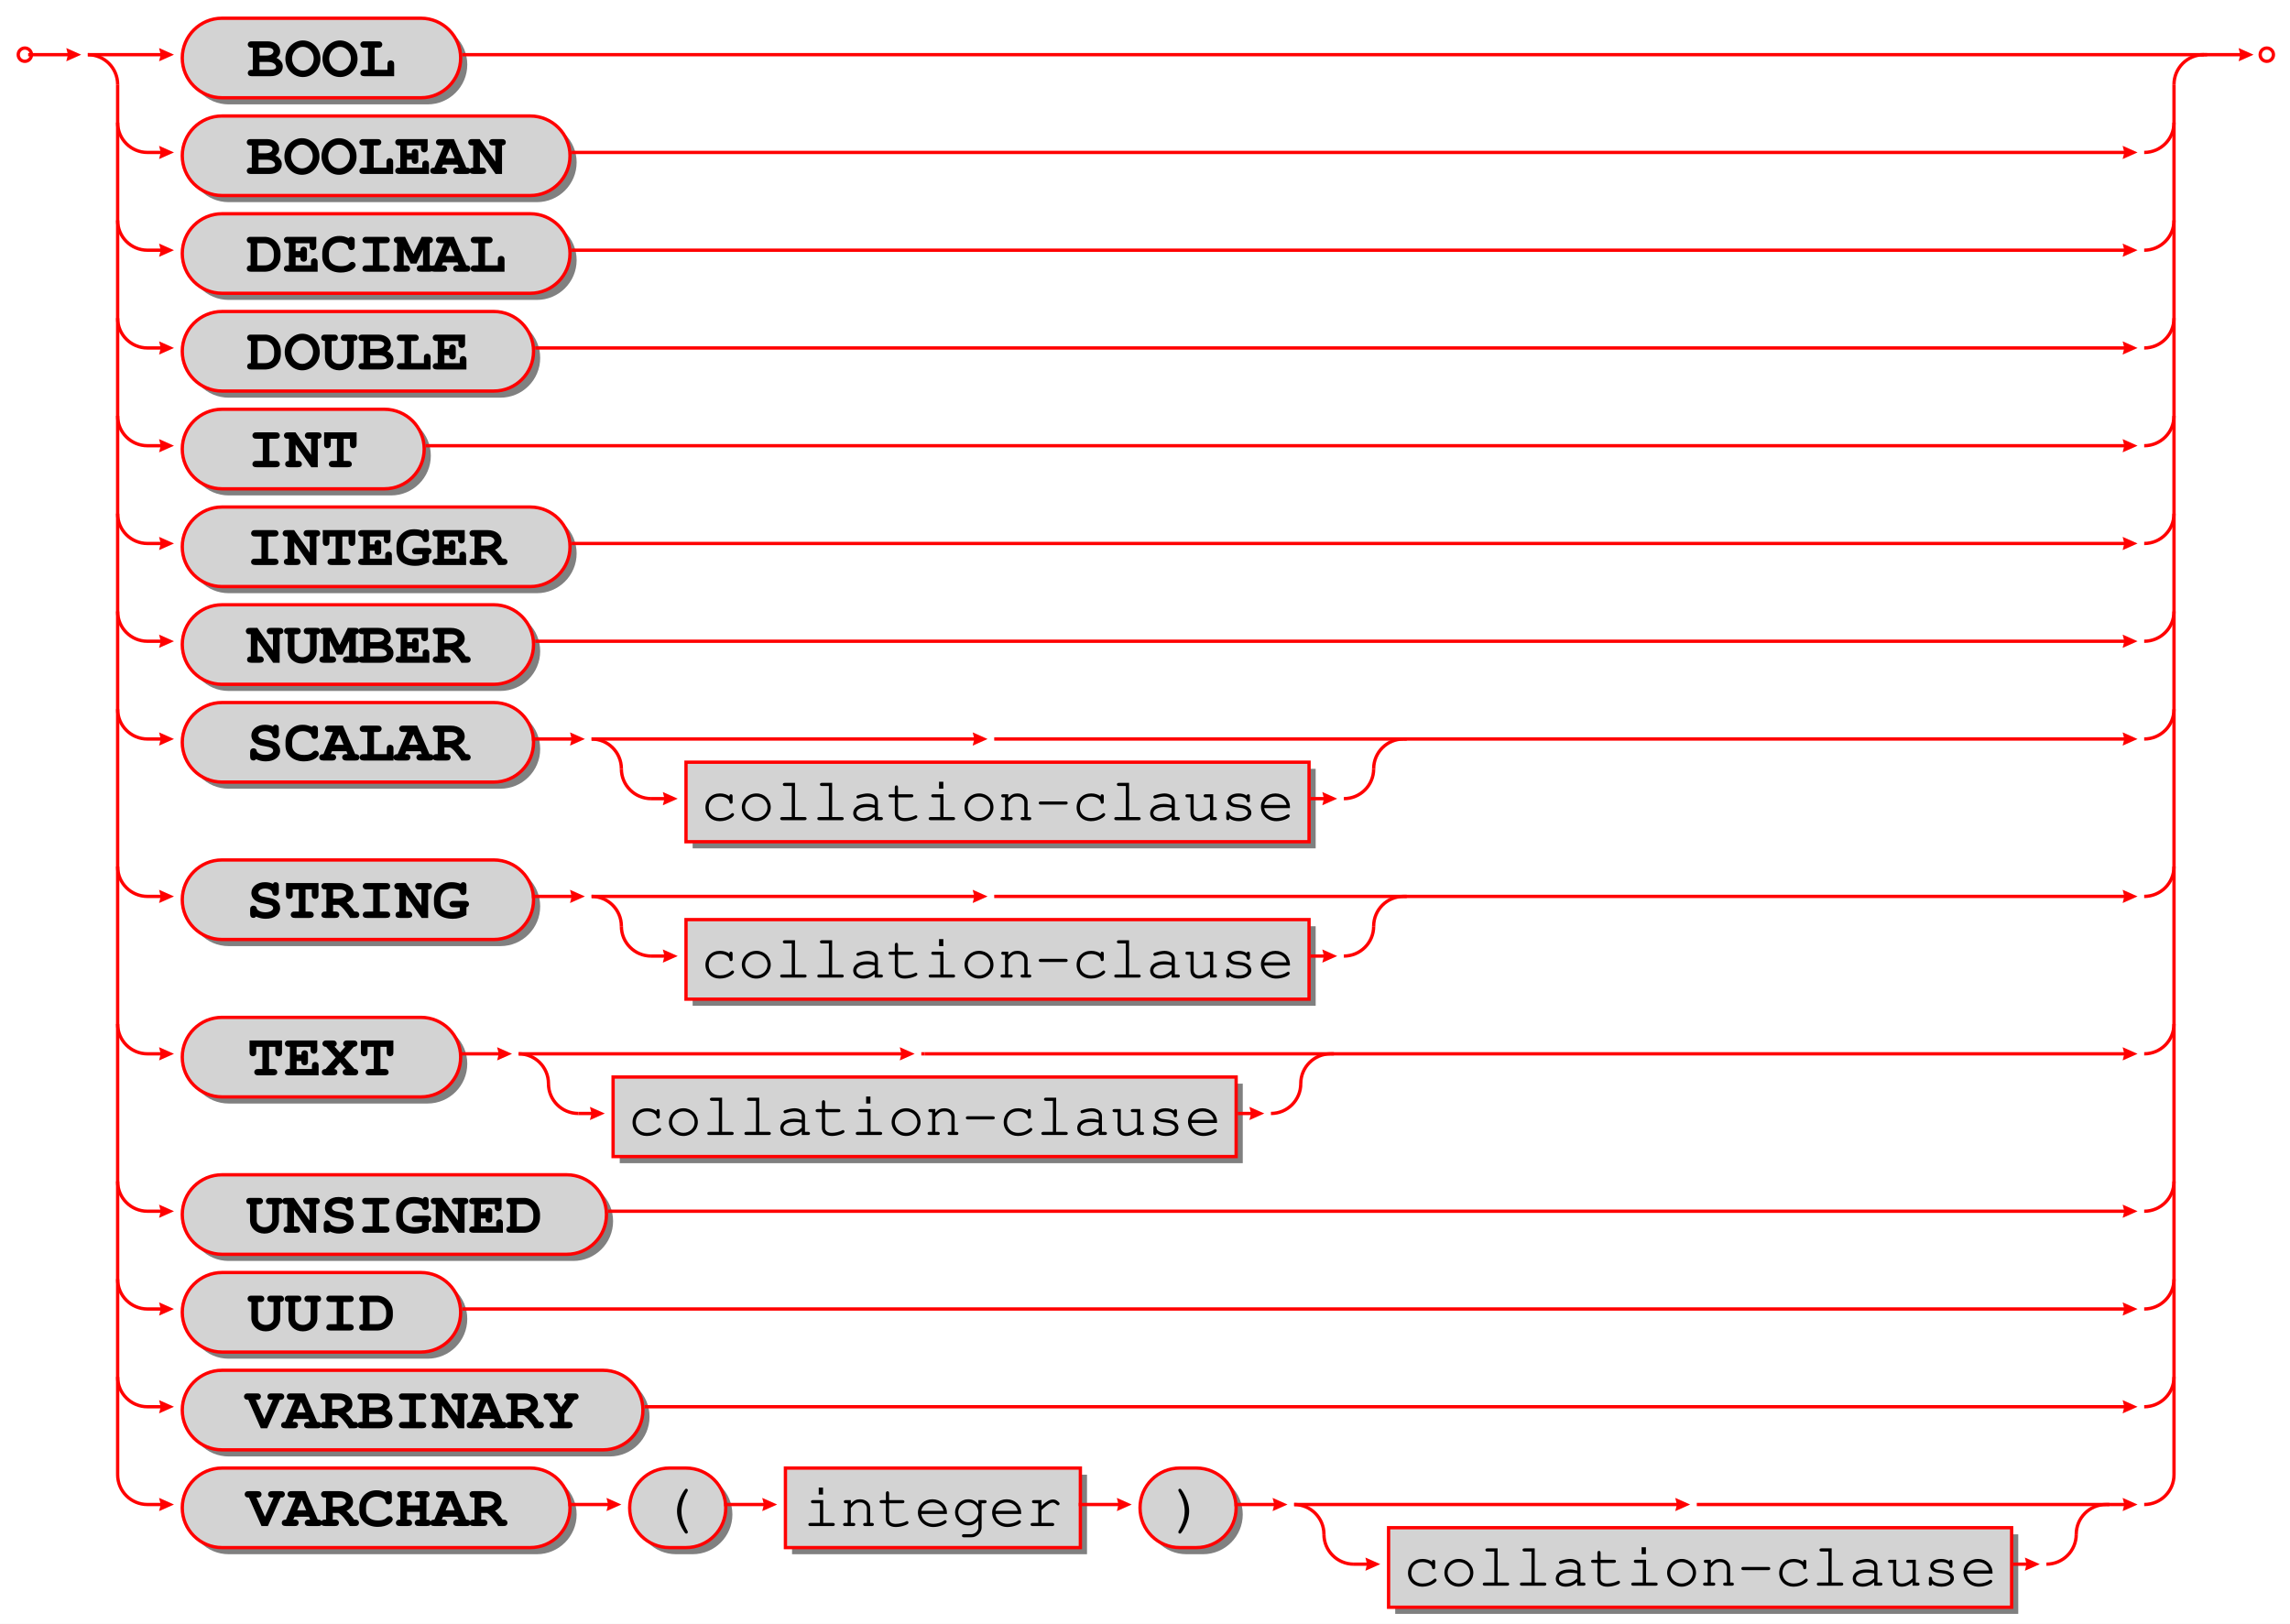
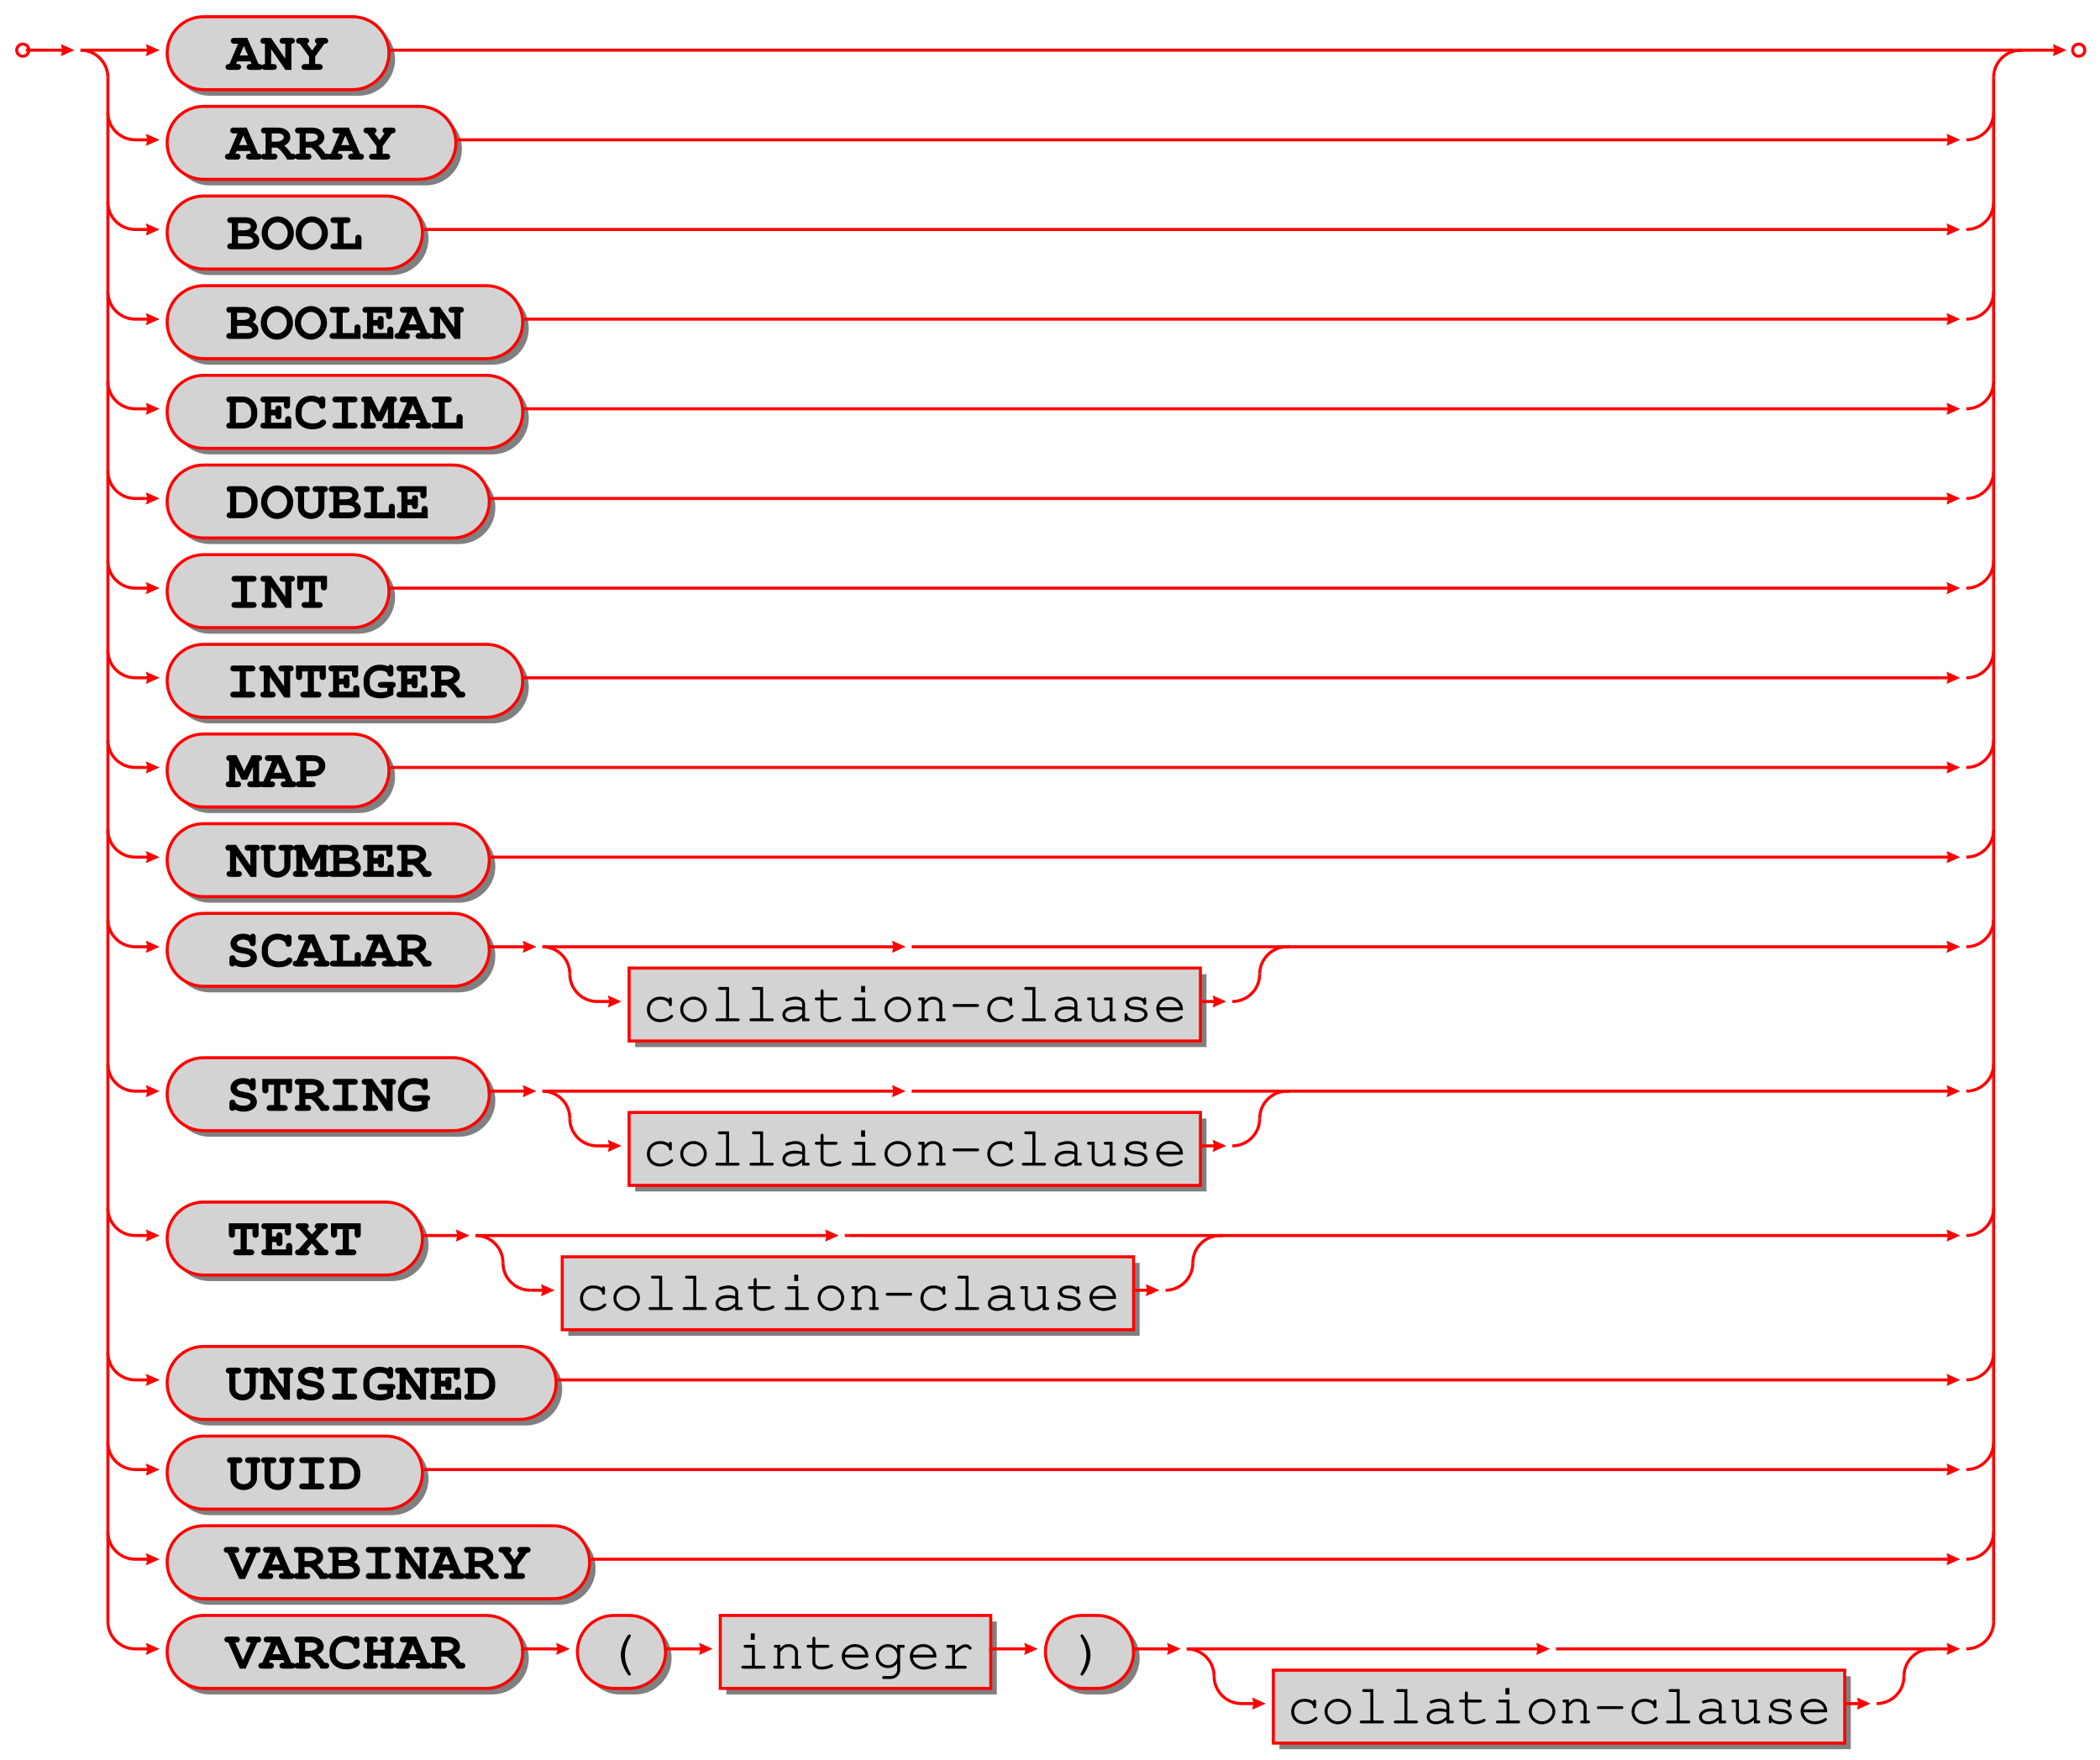
- <svg xmlns="http://www.w3.org/2000/svg" xml:space="preserve" width="691" height="490" version="1.1">
+ <svg xmlns="http://www.w3.org/2000/svg" xml:space="preserve" width="691" height="579" version="1.1">
  <style type="text/css">

.title_font {fill:#000000; text-anchor:middle;
    font-family:Sans; font-size:22pt; font-weight:bold; font-style:normal;}
.name_font {fill:#000000; text-anchor:middle;
    font-family:Courier; font-size:14pt; font-weight:regular; font-style:normal;}
.bubble_font {fill:#000000; text-anchor:middle;
    font-family:Courier; font-size:14pt; font-weight:bold; font-style:normal;}
.box_font {fill:#000000; text-anchor:middle;
    font-family:Courier; font-size:14pt; font-weight:regular; font-style:normal;}
.token_font {fill:#000000; text-anchor:middle;
    font-family:Courier; font-size:14pt; font-weight:bold; font-style:normal;}
.label {fill:#000;
  text-anchor:middle;
  font-size:16pt; font-weight:bold; font-family:Sans;}
.link {fill: #0D47A1;}
.link:hover {fill: #0D47A1; text-decoration:underline;}
.link:visited {fill: #4A148C;}

</style>
  <defs>
    <marker id="arrow" markerWidth="5" markerHeight="4" refX="2.5" refY="2" orient="auto" markerUnits="strokeWidth">
      <path d="M0,0 L0.5,2 L0,4 L4.5,2 z" fill="#FF0000" />
    </marker>
  </defs>
  <rect width="100%" height="100%" fill="white" />
-   <path d="M69.0,31.5 A12.0,12.0 0 0,1 69.0,7.5 H129.0 A12.0,12.0 0 0,1 129.0,31.5 z" stroke="none" fill="#000000" fill-opacity="0.498" />
-   <path d="M69.0,61.0 A12.0,12.0 0 0,1 69.0,37.0 H162.0 A12.0,12.0 0 0,1 162.0,61.0 z" stroke="none" fill="#000000" fill-opacity="0.498" />
-   <path d="M69.0,90.5 A12.0,12.0 0 0,1 69.0,66.5 H162.0 A12.0,12.0 0 0,1 162.0,90.5 z" stroke="none" fill="#000000" fill-opacity="0.498" />
-   <path d="M69.0,120.0 A12.0,12.0 0 0,1 69.0,96.0 H151.0 A12.0,12.0 0 0,1 151.0,120.0 z" stroke="none" fill="#000000" fill-opacity="0.498" />
-   <path d="M69.0,149.5 A12.0,12.0 0 0,1 69.0,125.5 H118.0 A12.0,12.0 0 0,1 118.0,149.5 z" stroke="none" fill="#000000" fill-opacity="0.498" />
-   <path d="M69.0,179.0 A12.0,12.0 0 0,1 69.0,155.0 H162.0 A12.0,12.0 0 0,1 162.0,179.0 z" stroke="none" fill="#000000" fill-opacity="0.498" />
-   <path d="M69.0,208.5 A12.0,12.0 0 0,1 69.0,184.5 H151.0 A12.0,12.0 0 0,1 151.0,208.5 z" stroke="none" fill="#000000" fill-opacity="0.498" />
-   <path d="M69.0,238.0 A12.0,12.0 0 0,1 69.0,214.0 H151.0 A12.0,12.0 0 0,1 151.0,238.0 z" stroke="none" fill="#000000" fill-opacity="0.498" />
-   <rect x="209.0" y="232.0" width="188.0" height="24.0" stroke="none" fill="#000000" fill-opacity="0.498" />
-   <path d="M69.0,285.5 A12.0,12.0 0 0,1 69.0,261.5 H151.0 A12.0,12.0 0 0,1 151.0,285.5 z" stroke="none" fill="#000000" fill-opacity="0.498" />
-   <rect x="209.0" y="279.5" width="188.0" height="24.0" stroke="none" fill="#000000" fill-opacity="0.498" />
-   <path d="M69.0,333.0 A12.0,12.0 0 0,1 69.0,309.0 H129.0 A12.0,12.0 0 0,1 129.0,333.0 z" stroke="none" fill="#000000" fill-opacity="0.498" />
-   <rect x="187.0" y="327.0" width="188.0" height="24.0" stroke="none" fill="#000000" fill-opacity="0.498" />
-   <path d="M69.0,380.5 A12.0,12.0 0 0,1 69.0,356.5 H173.0 A12.0,12.0 0 0,1 173.0,380.5 z" stroke="none" fill="#000000" fill-opacity="0.498" />
-   <path d="M69.0,410.0 A12.0,12.0 0 0,1 69.0,386.0 H129.0 A12.0,12.0 0 0,1 129.0,410.0 z" stroke="none" fill="#000000" fill-opacity="0.498" />
-   <path d="M69.0,439.5 A12.0,12.0 0 0,1 69.0,415.5 H184.0 A12.0,12.0 0 0,1 184.0,439.5 z" stroke="none" fill="#000000" fill-opacity="0.498" />
-   <path d="M69.0,469.0 A12.0,12.0 0 0,1 69.0,445.0 H162.0 A12.0,12.0 0 0,1 162.0,469.0 z" stroke="none" fill="#000000" fill-opacity="0.498" />
-   <path d="M204.0,469.0 A12.0,12.0 0 0,1 204.0,445.0 H209.0 A12.0,12.0 0 0,1 209.0,469.0 z" stroke="none" fill="#000000" fill-opacity="0.498" />
-   <rect x="239.0" y="445.0" width="89.0" height="24.0" stroke="none" fill="#000000" fill-opacity="0.498" />
-   <path d="M358.0,469.0 A12.0,12.0 0 0,1 358.0,445.0 H363.0 A12.0,12.0 0 0,1 363.0,469.0 z" stroke="none" fill="#000000" fill-opacity="0.498" />
-   <rect x="421.0" y="463.0" width="188.0" height="24.0" stroke="none" fill="#000000" fill-opacity="0.498" />
+   <path d="M69.0,31.5 A12.0,12.0 0 0,1 69.0,7.5 H118.0 A12.0,12.0 0 0,1 118.0,31.5 z" stroke="none" fill="#000000" fill-opacity="0.498" />
+   <path d="M69.0,61.0 A12.0,12.0 0 0,1 69.0,37.0 H140.0 A12.0,12.0 0 0,1 140.0,61.0 z" stroke="none" fill="#000000" fill-opacity="0.498" />
+   <path d="M69.0,90.5 A12.0,12.0 0 0,1 69.0,66.5 H129.0 A12.0,12.0 0 0,1 129.0,90.5 z" stroke="none" fill="#000000" fill-opacity="0.498" />
+   <path d="M69.0,120.0 A12.0,12.0 0 0,1 69.0,96.0 H162.0 A12.0,12.0 0 0,1 162.0,120.0 z" stroke="none" fill="#000000" fill-opacity="0.498" />
+   <path d="M69.0,149.5 A12.0,12.0 0 0,1 69.0,125.5 H162.0 A12.0,12.0 0 0,1 162.0,149.5 z" stroke="none" fill="#000000" fill-opacity="0.498" />
+   <path d="M69.0,179.0 A12.0,12.0 0 0,1 69.0,155.0 H151.0 A12.0,12.0 0 0,1 151.0,179.0 z" stroke="none" fill="#000000" fill-opacity="0.498" />
+   <path d="M69.0,208.5 A12.0,12.0 0 0,1 69.0,184.5 H118.0 A12.0,12.0 0 0,1 118.0,208.5 z" stroke="none" fill="#000000" fill-opacity="0.498" />
+   <path d="M69.0,238.0 A12.0,12.0 0 0,1 69.0,214.0 H162.0 A12.0,12.0 0 0,1 162.0,238.0 z" stroke="none" fill="#000000" fill-opacity="0.498" />
+   <path d="M69.0,267.5 A12.0,12.0 0 0,1 69.0,243.5 H118.0 A12.0,12.0 0 0,1 118.0,267.5 z" stroke="none" fill="#000000" fill-opacity="0.498" />
+   <path d="M69.0,297.0 A12.0,12.0 0 0,1 69.0,273.0 H151.0 A12.0,12.0 0 0,1 151.0,297.0 z" stroke="none" fill="#000000" fill-opacity="0.498" />
+   <path d="M69.0,326.5 A12.0,12.0 0 0,1 69.0,302.5 H151.0 A12.0,12.0 0 0,1 151.0,326.5 z" stroke="none" fill="#000000" fill-opacity="0.498" />
+   <rect x="209.0" y="320.5" width="188.0" height="24.0" stroke="none" fill="#000000" fill-opacity="0.498" />
+   <path d="M69.0,374.0 A12.0,12.0 0 0,1 69.0,350.0 H151.0 A12.0,12.0 0 0,1 151.0,374.0 z" stroke="none" fill="#000000" fill-opacity="0.498" />
+   <rect x="209.0" y="368.0" width="188.0" height="24.0" stroke="none" fill="#000000" fill-opacity="0.498" />
+   <path d="M69.0,421.5 A12.0,12.0 0 0,1 69.0,397.5 H129.0 A12.0,12.0 0 0,1 129.0,421.5 z" stroke="none" fill="#000000" fill-opacity="0.498" />
+   <rect x="187.0" y="415.5" width="188.0" height="24.0" stroke="none" fill="#000000" fill-opacity="0.498" />
+   <path d="M69.0,469.0 A12.0,12.0 0 0,1 69.0,445.0 H173.0 A12.0,12.0 0 0,1 173.0,469.0 z" stroke="none" fill="#000000" fill-opacity="0.498" />
+   <path d="M69.0,498.5 A12.0,12.0 0 0,1 69.0,474.5 H129.0 A12.0,12.0 0 0,1 129.0,498.5 z" stroke="none" fill="#000000" fill-opacity="0.498" />
+   <path d="M69.0,528.0 A12.0,12.0 0 0,1 69.0,504.0 H184.0 A12.0,12.0 0 0,1 184.0,528.0 z" stroke="none" fill="#000000" fill-opacity="0.498" />
+   <path d="M69.0,557.5 A12.0,12.0 0 0,1 69.0,533.5 H162.0 A12.0,12.0 0 0,1 162.0,557.5 z" stroke="none" fill="#000000" fill-opacity="0.498" />
+   <path d="M204.0,557.5 A12.0,12.0 0 0,1 204.0,533.5 H209.0 A12.0,12.0 0 0,1 209.0,557.5 z" stroke="none" fill="#000000" fill-opacity="0.498" />
+   <rect x="239.0" y="533.5" width="89.0" height="24.0" stroke="none" fill="#000000" fill-opacity="0.498" />
+   <path d="M358.0,557.5 A12.0,12.0 0 0,1 358.0,533.5 H363.0 A12.0,12.0 0 0,1 363.0,557.5 z" stroke="none" fill="#000000" fill-opacity="0.498" />
+   <rect x="421.0" y="551.5" width="188.0" height="24.0" stroke="none" fill="#000000" fill-opacity="0.498" />
  <circle cx="7.5" cy="16.5" r="2.0" stroke="#FF0000" fill="#FFFFFF" stroke-width="1" />
-   <path d="M67.0,29.5 A12.0,12.0 0 0,1 67.0,5.5 H127.0 A12.0,12.0 0 0,1 127.0,29.5 z" stroke="#FF0000" fill="#D3D3D3" stroke-width="1" />
-   <text class="token_font" x="97.0" y="23.0"> BOOL </text>
-   <path d="M67.0,59.0 A12.0,12.0 0 0,1 67.0,35.0 H160.0 A12.0,12.0 0 0,1 160.0,59.0 z" stroke="#FF0000" fill="#D3D3D3" stroke-width="1" />
-   <text class="token_font" x="113.5" y="52.5"> BOOLEAN </text>
-   <path d="M67.0,88.5 A12.0,12.0 0 0,1 67.0,64.5 H160.0 A12.0,12.0 0 0,1 160.0,88.5 z" stroke="#FF0000" fill="#D3D3D3" stroke-width="1" />
-   <text class="token_font" x="113.5" y="82.0"> DECIMAL </text>
-   <path d="M67.0,118.0 A12.0,12.0 0 0,1 67.0,94.0 H149.0 A12.0,12.0 0 0,1 149.0,118.0 z" stroke="#FF0000" fill="#D3D3D3" stroke-width="1" />
-   <text class="token_font" x="108.0" y="111.5"> DOUBLE </text>
-   <path d="M67.0,147.5 A12.0,12.0 0 0,1 67.0,123.5 H116.0 A12.0,12.0 0 0,1 116.0,147.5 z" stroke="#FF0000" fill="#D3D3D3" stroke-width="1" />
-   <text class="token_font" x="91.5" y="141.0"> INT </text>
-   <path d="M67.0,177.0 A12.0,12.0 0 0,1 67.0,153.0 H160.0 A12.0,12.0 0 0,1 160.0,177.0 z" stroke="#FF0000" fill="#D3D3D3" stroke-width="1" />
-   <text class="token_font" x="113.5" y="170.5"> INTEGER </text>
-   <path d="M67.0,206.5 A12.0,12.0 0 0,1 67.0,182.5 H149.0 A12.0,12.0 0 0,1 149.0,206.5 z" stroke="#FF0000" fill="#D3D3D3" stroke-width="1" />
-   <text class="token_font" x="108.0" y="200.0"> NUMBER </text>
-   <path d="M67.0,236.0 A12.0,12.0 0 0,1 67.0,212.0 H149.0 A12.0,12.0 0 0,1 149.0,236.0 z" stroke="#FF0000" fill="#D3D3D3" stroke-width="1" />
-   <text class="token_font" x="108.0" y="229.5"> SCALAR </text>
-   <line x1="300.0" y1="223.0" x2="301.0" y2="223.0" stroke="#FF0000" stroke-width="1" />
-   <rect x="207.0" y="230.0" width="188.0" height="24.0" stroke="#FF0000" fill="#D3D3D3" stroke-width="1" />
-   <text class="box_font" x="301.0" y="247.5">collation-clause</text>
-   <line x1="178.5" y1="223.0" x2="296.0" y2="223.0" stroke="#FF0000" stroke-width="1" marker-end="url(#arrow)" />
-   <line x1="301.0" y1="223.0" x2="424.5" y2="223.0" stroke="#FF0000" stroke-width="1" />
-   <path d="M187.5,232.0 A9.0,9.0 0 0,0 178.5,223.0" stroke="#FF0000" fill="none" stroke-width="1" />
-   <line x1="196.5" y1="241.0" x2="202.5" y2="241.0" stroke="#FF0000" stroke-width="1" marker-end="url(#arrow)" />
-   <line x1="395.5" y1="241.0" x2="401.5" y2="241.0" stroke="#FF0000" stroke-width="1" marker-end="url(#arrow)" />
-   <path d="M187.5,232.0 A9.0,9.0 0 0,0 196.5,241.0" stroke="#FF0000" fill="none" stroke-width="1" />
-   <path d="M405.5,241.0 A9.0,9.0 0 0,0 414.5,232.0" stroke="#FF0000" fill="none" stroke-width="1" />
-   <path d="M423.5,223.0 A9.0,9.0 0 0,0 414.5,232.0" stroke="#FF0000" fill="none" stroke-width="1" />
-   <line x1="187.5" y1="232.0" x2="187.5" y2="232.0" stroke="#FF0000" stroke-width="1" />
-   <line x1="414.5" y1="232.0" x2="414.5" y2="232.0" stroke="#FF0000" stroke-width="1" />
-   <line x1="160.5" y1="223.0" x2="174.5" y2="223.0" stroke="#FF0000" stroke-width="1" marker-end="url(#arrow)" />
-   <path d="M67.0,283.5 A12.0,12.0 0 0,1 67.0,259.5 H149.0 A12.0,12.0 0 0,1 149.0,283.5 z" stroke="#FF0000" fill="#D3D3D3" stroke-width="1" />
-   <text class="token_font" x="108.0" y="277.0"> STRING </text>
-   <line x1="300.0" y1="270.5" x2="301.0" y2="270.5" stroke="#FF0000" stroke-width="1" />
-   <rect x="207.0" y="277.5" width="188.0" height="24.0" stroke="#FF0000" fill="#D3D3D3" stroke-width="1" />
-   <text class="box_font" x="301.0" y="295.0">collation-clause</text>
-   <line x1="178.5" y1="270.5" x2="296.0" y2="270.5" stroke="#FF0000" stroke-width="1" marker-end="url(#arrow)" />
-   <line x1="301.0" y1="270.5" x2="424.5" y2="270.5" stroke="#FF0000" stroke-width="1" />
-   <path d="M187.5,279.5 A9.0,9.0 0 0,0 178.5,270.5" stroke="#FF0000" fill="none" stroke-width="1" />
-   <line x1="196.5" y1="288.5" x2="202.5" y2="288.5" stroke="#FF0000" stroke-width="1" marker-end="url(#arrow)" />
-   <line x1="395.5" y1="288.5" x2="401.5" y2="288.5" stroke="#FF0000" stroke-width="1" marker-end="url(#arrow)" />
-   <path d="M187.5,279.5 A9.0,9.0 0 0,0 196.5,288.5" stroke="#FF0000" fill="none" stroke-width="1" />
-   <path d="M405.5,288.5 A9.0,9.0 0 0,0 414.5,279.5" stroke="#FF0000" fill="none" stroke-width="1" />
-   <path d="M423.5,270.5 A9.0,9.0 0 0,0 414.5,279.5" stroke="#FF0000" fill="none" stroke-width="1" />
-   <line x1="187.5" y1="279.5" x2="187.5" y2="279.5" stroke="#FF0000" stroke-width="1" />
-   <line x1="414.5" y1="279.5" x2="414.5" y2="279.5" stroke="#FF0000" stroke-width="1" />
-   <line x1="160.5" y1="270.5" x2="174.5" y2="270.5" stroke="#FF0000" stroke-width="1" marker-end="url(#arrow)" />
-   <path d="M67.0,331.0 A12.0,12.0 0 0,1 67.0,307.0 H127.0 A12.0,12.0 0 0,1 127.0,331.0 z" stroke="#FF0000" fill="#D3D3D3" stroke-width="1" />
-   <text class="token_font" x="97.0" y="324.5"> TEXT </text>
-   <line x1="278.0" y1="318.0" x2="279.0" y2="318.0" stroke="#FF0000" stroke-width="1" />
-   <rect x="185.0" y="325.0" width="188.0" height="24.0" stroke="#FF0000" fill="#D3D3D3" stroke-width="1" />
-   <text class="box_font" x="279.0" y="342.5">collation-clause</text>
-   <line x1="156.5" y1="318.0" x2="274.0" y2="318.0" stroke="#FF0000" stroke-width="1" marker-end="url(#arrow)" />
-   <line x1="279.0" y1="318.0" x2="402.5" y2="318.0" stroke="#FF0000" stroke-width="1" />
-   <path d="M165.5,327.0 A9.0,9.0 0 0,0 156.5,318.0" stroke="#FF0000" fill="none" stroke-width="1" />
-   <line x1="174.5" y1="336.0" x2="180.5" y2="336.0" stroke="#FF0000" stroke-width="1" marker-end="url(#arrow)" />
-   <line x1="373.5" y1="336.0" x2="379.5" y2="336.0" stroke="#FF0000" stroke-width="1" marker-end="url(#arrow)" />
-   <path d="M165.5,327.0 A9.0,9.0 0 0,0 174.5,336.0" stroke="#FF0000" fill="none" stroke-width="1" />
-   <path d="M383.5,336.0 A9.0,9.0 0 0,0 392.5,327.0" stroke="#FF0000" fill="none" stroke-width="1" />
-   <path d="M401.5,318.0 A9.0,9.0 0 0,0 392.5,327.0" stroke="#FF0000" fill="none" stroke-width="1" />
-   <line x1="165.5" y1="327.0" x2="165.5" y2="327.0" stroke="#FF0000" stroke-width="1" />
-   <line x1="392.5" y1="327.0" x2="392.5" y2="327.0" stroke="#FF0000" stroke-width="1" />
-   <line x1="138.5" y1="318.0" x2="152.5" y2="318.0" stroke="#FF0000" stroke-width="1" marker-end="url(#arrow)" />
-   <path d="M67.0,378.5 A12.0,12.0 0 0,1 67.0,354.5 H171.0 A12.0,12.0 0 0,1 171.0,378.5 z" stroke="#FF0000" fill="#D3D3D3" stroke-width="1" />
-   <text class="token_font" x="119.0" y="372.0"> UNSIGNED </text>
-   <path d="M67.0,408.0 A12.0,12.0 0 0,1 67.0,384.0 H127.0 A12.0,12.0 0 0,1 127.0,408.0 z" stroke="#FF0000" fill="#D3D3D3" stroke-width="1" />
-   <text class="token_font" x="97.0" y="401.5"> UUID </text>
-   <path d="M67.0,437.5 A12.0,12.0 0 0,1 67.0,413.5 H182.0 A12.0,12.0 0 0,1 182.0,437.5 z" stroke="#FF0000" fill="#D3D3D3" stroke-width="1" />
-   <text class="token_font" x="124.5" y="431.0"> VARBINARY </text>
-   <path d="M67.0,467.0 A12.0,12.0 0 0,1 67.0,443.0 H160.0 A12.0,12.0 0 0,1 160.0,467.0 z" stroke="#FF0000" fill="#D3D3D3" stroke-width="1" />
-   <text class="token_font" x="113.5" y="460.5"> VARCHAR </text>
-   <path d="M202.0,467.0 A12.0,12.0 0 0,1 202.0,443.0 H207.0 A12.0,12.0 0 0,1 207.0,467.0 z" stroke="#FF0000" fill="#D3D3D3" stroke-width="1" />
-   <text class="name_font" x="204.5" y="460.5">(</text>
-   <line x1="171.5" y1="454.0" x2="185.5" y2="454.0" stroke="#FF0000" stroke-width="1" marker-end="url(#arrow)" />
-   <rect x="237.0" y="443.0" width="89.0" height="24.0" stroke="#FF0000" fill="#D3D3D3" stroke-width="1" />
-   <text class="box_font" x="281.5" y="460.5">integer</text>
-   <line x1="218.5" y1="454.0" x2="232.5" y2="454.0" stroke="#FF0000" stroke-width="1" marker-end="url(#arrow)" />
-   <path d="M356.0,467.0 A12.0,12.0 0 0,1 356.0,443.0 H361.0 A12.0,12.0 0 0,1 361.0,467.0 z" stroke="#FF0000" fill="#D3D3D3" stroke-width="1" />
-   <text class="name_font" x="358.5" y="460.5">)</text>
-   <line x1="325.5" y1="454.0" x2="339.5" y2="454.0" stroke="#FF0000" stroke-width="1" marker-end="url(#arrow)" />
-   <line x1="512.0" y1="454.0" x2="513.0" y2="454.0" stroke="#FF0000" stroke-width="1" />
-   <rect x="419.0" y="461.0" width="188.0" height="24.0" stroke="#FF0000" fill="#D3D3D3" stroke-width="1" />
-   <text class="box_font" x="513.0" y="478.5">collation-clause</text>
-   <line x1="390.5" y1="454.0" x2="508.0" y2="454.0" stroke="#FF0000" stroke-width="1" marker-end="url(#arrow)" />
-   <line x1="513.0" y1="454.0" x2="636.5" y2="454.0" stroke="#FF0000" stroke-width="1" />
-   <path d="M399.5,463.0 A9.0,9.0 0 0,0 390.5,454.0" stroke="#FF0000" fill="none" stroke-width="1" />
-   <line x1="408.5" y1="472.0" x2="414.5" y2="472.0" stroke="#FF0000" stroke-width="1" marker-end="url(#arrow)" />
-   <line x1="607.5" y1="472.0" x2="613.5" y2="472.0" stroke="#FF0000" stroke-width="1" marker-end="url(#arrow)" />
-   <path d="M399.5,463.0 A9.0,9.0 0 0,0 408.5,472.0" stroke="#FF0000" fill="none" stroke-width="1" />
-   <path d="M617.5,472.0 A9.0,9.0 0 0,0 626.5,463.0" stroke="#FF0000" fill="none" stroke-width="1" />
-   <path d="M635.5,454.0 A9.0,9.0 0 0,0 626.5,463.0" stroke="#FF0000" fill="none" stroke-width="1" />
-   <line x1="399.5" y1="463.0" x2="399.5" y2="463.0" stroke="#FF0000" stroke-width="1" />
-   <line x1="626.5" y1="463.0" x2="626.5" y2="463.0" stroke="#FF0000" stroke-width="1" />
-   <line x1="372.5" y1="454.0" x2="386.5" y2="454.0" stroke="#FF0000" stroke-width="1" marker-end="url(#arrow)" />
+   <path d="M67.0,29.5 A12.0,12.0 0 0,1 67.0,5.5 H116.0 A12.0,12.0 0 0,1 116.0,29.5 z" stroke="#FF0000" fill="#D3D3D3" stroke-width="1" />
+   <text class="token_font" x="91.5" y="23.0"> ANY </text>
+   <path d="M67.0,59.0 A12.0,12.0 0 0,1 67.0,35.0 H138.0 A12.0,12.0 0 0,1 138.0,59.0 z" stroke="#FF0000" fill="#D3D3D3" stroke-width="1" />
+   <text class="token_font" x="102.5" y="52.5"> ARRAY </text>
+   <path d="M67.0,88.5 A12.0,12.0 0 0,1 67.0,64.5 H127.0 A12.0,12.0 0 0,1 127.0,88.5 z" stroke="#FF0000" fill="#D3D3D3" stroke-width="1" />
+   <text class="token_font" x="97.0" y="82.0"> BOOL </text>
+   <path d="M67.0,118.0 A12.0,12.0 0 0,1 67.0,94.0 H160.0 A12.0,12.0 0 0,1 160.0,118.0 z" stroke="#FF0000" fill="#D3D3D3" stroke-width="1" />
+   <text class="token_font" x="113.5" y="111.5"> BOOLEAN </text>
+   <path d="M67.0,147.5 A12.0,12.0 0 0,1 67.0,123.5 H160.0 A12.0,12.0 0 0,1 160.0,147.5 z" stroke="#FF0000" fill="#D3D3D3" stroke-width="1" />
+   <text class="token_font" x="113.5" y="141.0"> DECIMAL </text>
+   <path d="M67.0,177.0 A12.0,12.0 0 0,1 67.0,153.0 H149.0 A12.0,12.0 0 0,1 149.0,177.0 z" stroke="#FF0000" fill="#D3D3D3" stroke-width="1" />
+   <text class="token_font" x="108.0" y="170.5"> DOUBLE </text>
+   <path d="M67.0,206.5 A12.0,12.0 0 0,1 67.0,182.5 H116.0 A12.0,12.0 0 0,1 116.0,206.5 z" stroke="#FF0000" fill="#D3D3D3" stroke-width="1" />
+   <text class="token_font" x="91.5" y="200.0"> INT </text>
+   <path d="M67.0,236.0 A12.0,12.0 0 0,1 67.0,212.0 H160.0 A12.0,12.0 0 0,1 160.0,236.0 z" stroke="#FF0000" fill="#D3D3D3" stroke-width="1" />
+   <text class="token_font" x="113.5" y="229.5"> INTEGER </text>
+   <path d="M67.0,265.5 A12.0,12.0 0 0,1 67.0,241.5 H116.0 A12.0,12.0 0 0,1 116.0,265.5 z" stroke="#FF0000" fill="#D3D3D3" stroke-width="1" />
+   <text class="token_font" x="91.5" y="259.0"> MAP </text>
+   <path d="M67.0,295.0 A12.0,12.0 0 0,1 67.0,271.0 H149.0 A12.0,12.0 0 0,1 149.0,295.0 z" stroke="#FF0000" fill="#D3D3D3" stroke-width="1" />
+   <text class="token_font" x="108.0" y="288.5"> NUMBER </text>
+   <path d="M67.0,324.5 A12.0,12.0 0 0,1 67.0,300.5 H149.0 A12.0,12.0 0 0,1 149.0,324.5 z" stroke="#FF0000" fill="#D3D3D3" stroke-width="1" />
+   <text class="token_font" x="108.0" y="318.0"> SCALAR </text>
+   <line x1="300.0" y1="311.5" x2="301.0" y2="311.5" stroke="#FF0000" stroke-width="1" />
+   <rect x="207.0" y="318.5" width="188.0" height="24.0" stroke="#FF0000" fill="#D3D3D3" stroke-width="1" />
+   <text class="box_font" x="301.0" y="336.0">collation-clause</text>
+   <line x1="178.5" y1="311.5" x2="296.0" y2="311.5" stroke="#FF0000" stroke-width="1" marker-end="url(#arrow)" />
+   <line x1="301.0" y1="311.5" x2="424.5" y2="311.5" stroke="#FF0000" stroke-width="1" />
+   <path d="M187.5,320.5 A9.0,9.0 0 0,0 178.5,311.5" stroke="#FF0000" fill="none" stroke-width="1" />
+   <line x1="196.5" y1="329.5" x2="202.5" y2="329.5" stroke="#FF0000" stroke-width="1" marker-end="url(#arrow)" />
+   <line x1="395.5" y1="329.5" x2="401.5" y2="329.5" stroke="#FF0000" stroke-width="1" marker-end="url(#arrow)" />
+   <path d="M187.5,320.5 A9.0,9.0 0 0,0 196.5,329.5" stroke="#FF0000" fill="none" stroke-width="1" />
+   <path d="M405.5,329.5 A9.0,9.0 0 0,0 414.5,320.5" stroke="#FF0000" fill="none" stroke-width="1" />
+   <path d="M423.5,311.5 A9.0,9.0 0 0,0 414.5,320.5" stroke="#FF0000" fill="none" stroke-width="1" />
+   <line x1="187.5" y1="320.5" x2="187.5" y2="320.5" stroke="#FF0000" stroke-width="1" />
+   <line x1="414.5" y1="320.5" x2="414.5" y2="320.5" stroke="#FF0000" stroke-width="1" />
+   <line x1="160.5" y1="311.5" x2="174.5" y2="311.5" stroke="#FF0000" stroke-width="1" marker-end="url(#arrow)" />
+   <path d="M67.0,372.0 A12.0,12.0 0 0,1 67.0,348.0 H149.0 A12.0,12.0 0 0,1 149.0,372.0 z" stroke="#FF0000" fill="#D3D3D3" stroke-width="1" />
+   <text class="token_font" x="108.0" y="365.5"> STRING </text>
+   <line x1="300.0" y1="359.0" x2="301.0" y2="359.0" stroke="#FF0000" stroke-width="1" />
+   <rect x="207.0" y="366.0" width="188.0" height="24.0" stroke="#FF0000" fill="#D3D3D3" stroke-width="1" />
+   <text class="box_font" x="301.0" y="383.5">collation-clause</text>
+   <line x1="178.5" y1="359.0" x2="296.0" y2="359.0" stroke="#FF0000" stroke-width="1" marker-end="url(#arrow)" />
+   <line x1="301.0" y1="359.0" x2="424.5" y2="359.0" stroke="#FF0000" stroke-width="1" />
+   <path d="M187.5,368.0 A9.0,9.0 0 0,0 178.5,359.0" stroke="#FF0000" fill="none" stroke-width="1" />
+   <line x1="196.5" y1="377.0" x2="202.5" y2="377.0" stroke="#FF0000" stroke-width="1" marker-end="url(#arrow)" />
+   <line x1="395.5" y1="377.0" x2="401.5" y2="377.0" stroke="#FF0000" stroke-width="1" marker-end="url(#arrow)" />
+   <path d="M187.5,368.0 A9.0,9.0 0 0,0 196.5,377.0" stroke="#FF0000" fill="none" stroke-width="1" />
+   <path d="M405.5,377.0 A9.0,9.0 0 0,0 414.5,368.0" stroke="#FF0000" fill="none" stroke-width="1" />
+   <path d="M423.5,359.0 A9.0,9.0 0 0,0 414.5,368.0" stroke="#FF0000" fill="none" stroke-width="1" />
+   <line x1="187.5" y1="368.0" x2="187.5" y2="368.0" stroke="#FF0000" stroke-width="1" />
+   <line x1="414.5" y1="368.0" x2="414.5" y2="368.0" stroke="#FF0000" stroke-width="1" />
+   <line x1="160.5" y1="359.0" x2="174.5" y2="359.0" stroke="#FF0000" stroke-width="1" marker-end="url(#arrow)" />
+   <path d="M67.0,419.5 A12.0,12.0 0 0,1 67.0,395.5 H127.0 A12.0,12.0 0 0,1 127.0,419.5 z" stroke="#FF0000" fill="#D3D3D3" stroke-width="1" />
+   <text class="token_font" x="97.0" y="413.0"> TEXT </text>
+   <line x1="278.0" y1="406.5" x2="279.0" y2="406.5" stroke="#FF0000" stroke-width="1" />
+   <rect x="185.0" y="413.5" width="188.0" height="24.0" stroke="#FF0000" fill="#D3D3D3" stroke-width="1" />
+   <text class="box_font" x="279.0" y="431.0">collation-clause</text>
+   <line x1="156.5" y1="406.5" x2="274.0" y2="406.5" stroke="#FF0000" stroke-width="1" marker-end="url(#arrow)" />
+   <line x1="279.0" y1="406.5" x2="402.5" y2="406.5" stroke="#FF0000" stroke-width="1" />
+   <path d="M165.5,415.5 A9.0,9.0 0 0,0 156.5,406.5" stroke="#FF0000" fill="none" stroke-width="1" />
+   <line x1="174.5" y1="424.5" x2="180.5" y2="424.5" stroke="#FF0000" stroke-width="1" marker-end="url(#arrow)" />
+   <line x1="373.5" y1="424.5" x2="379.5" y2="424.5" stroke="#FF0000" stroke-width="1" marker-end="url(#arrow)" />
+   <path d="M165.5,415.5 A9.0,9.0 0 0,0 174.5,424.5" stroke="#FF0000" fill="none" stroke-width="1" />
+   <path d="M383.5,424.5 A9.0,9.0 0 0,0 392.5,415.5" stroke="#FF0000" fill="none" stroke-width="1" />
+   <path d="M401.5,406.5 A9.0,9.0 0 0,0 392.5,415.5" stroke="#FF0000" fill="none" stroke-width="1" />
+   <line x1="165.5" y1="415.5" x2="165.5" y2="415.5" stroke="#FF0000" stroke-width="1" />
+   <line x1="392.5" y1="415.5" x2="392.5" y2="415.5" stroke="#FF0000" stroke-width="1" />
+   <line x1="138.5" y1="406.5" x2="152.5" y2="406.5" stroke="#FF0000" stroke-width="1" marker-end="url(#arrow)" />
+   <path d="M67.0,467.0 A12.0,12.0 0 0,1 67.0,443.0 H171.0 A12.0,12.0 0 0,1 171.0,467.0 z" stroke="#FF0000" fill="#D3D3D3" stroke-width="1" />
+   <text class="token_font" x="119.0" y="460.5"> UNSIGNED </text>
+   <path d="M67.0,496.5 A12.0,12.0 0 0,1 67.0,472.5 H127.0 A12.0,12.0 0 0,1 127.0,496.5 z" stroke="#FF0000" fill="#D3D3D3" stroke-width="1" />
+   <text class="token_font" x="97.0" y="490.0"> UUID </text>
+   <path d="M67.0,526.0 A12.0,12.0 0 0,1 67.0,502.0 H182.0 A12.0,12.0 0 0,1 182.0,526.0 z" stroke="#FF0000" fill="#D3D3D3" stroke-width="1" />
+   <text class="token_font" x="124.5" y="519.5"> VARBINARY </text>
+   <path d="M67.0,555.5 A12.0,12.0 0 0,1 67.0,531.5 H160.0 A12.0,12.0 0 0,1 160.0,555.5 z" stroke="#FF0000" fill="#D3D3D3" stroke-width="1" />
+   <text class="token_font" x="113.5" y="549.0"> VARCHAR </text>
+   <path d="M202.0,555.5 A12.0,12.0 0 0,1 202.0,531.5 H207.0 A12.0,12.0 0 0,1 207.0,555.5 z" stroke="#FF0000" fill="#D3D3D3" stroke-width="1" />
+   <text class="name_font" x="204.5" y="549.0">(</text>
+   <line x1="171.5" y1="542.5" x2="185.5" y2="542.5" stroke="#FF0000" stroke-width="1" marker-end="url(#arrow)" />
+   <rect x="237.0" y="531.5" width="89.0" height="24.0" stroke="#FF0000" fill="#D3D3D3" stroke-width="1" />
+   <text class="box_font" x="281.5" y="549.0">integer</text>
+   <line x1="218.5" y1="542.5" x2="232.5" y2="542.5" stroke="#FF0000" stroke-width="1" marker-end="url(#arrow)" />
+   <path d="M356.0,555.5 A12.0,12.0 0 0,1 356.0,531.5 H361.0 A12.0,12.0 0 0,1 361.0,555.5 z" stroke="#FF0000" fill="#D3D3D3" stroke-width="1" />
+   <text class="name_font" x="358.5" y="549.0">)</text>
+   <line x1="325.5" y1="542.5" x2="339.5" y2="542.5" stroke="#FF0000" stroke-width="1" marker-end="url(#arrow)" />
+   <line x1="512.0" y1="542.5" x2="513.0" y2="542.5" stroke="#FF0000" stroke-width="1" />
+   <rect x="419.0" y="549.5" width="188.0" height="24.0" stroke="#FF0000" fill="#D3D3D3" stroke-width="1" />
+   <text class="box_font" x="513.0" y="567.0">collation-clause</text>
+   <line x1="390.5" y1="542.5" x2="508.0" y2="542.5" stroke="#FF0000" stroke-width="1" marker-end="url(#arrow)" />
+   <line x1="513.0" y1="542.5" x2="636.5" y2="542.5" stroke="#FF0000" stroke-width="1" />
+   <path d="M399.5,551.5 A9.0,9.0 0 0,0 390.5,542.5" stroke="#FF0000" fill="none" stroke-width="1" />
+   <line x1="408.5" y1="560.5" x2="414.5" y2="560.5" stroke="#FF0000" stroke-width="1" marker-end="url(#arrow)" />
+   <line x1="607.5" y1="560.5" x2="613.5" y2="560.5" stroke="#FF0000" stroke-width="1" marker-end="url(#arrow)" />
+   <path d="M399.5,551.5 A9.0,9.0 0 0,0 408.5,560.5" stroke="#FF0000" fill="none" stroke-width="1" />
+   <path d="M617.5,560.5 A9.0,9.0 0 0,0 626.5,551.5" stroke="#FF0000" fill="none" stroke-width="1" />
+   <path d="M635.5,542.5 A9.0,9.0 0 0,0 626.5,551.5" stroke="#FF0000" fill="none" stroke-width="1" />
+   <line x1="399.5" y1="551.5" x2="399.5" y2="551.5" stroke="#FF0000" stroke-width="1" />
+   <line x1="626.5" y1="551.5" x2="626.5" y2="551.5" stroke="#FF0000" stroke-width="1" />
+   <line x1="372.5" y1="542.5" x2="386.5" y2="542.5" stroke="#FF0000" stroke-width="1" marker-end="url(#arrow)" />
  <line x1="26.5" y1="16.5" x2="50.5" y2="16.5" stroke="#FF0000" stroke-width="1" marker-end="url(#arrow)" />
-   <line x1="139.5" y1="16.5" x2="666.0" y2="16.5" stroke="#FF0000" stroke-width="1" />
+   <line x1="128.5" y1="16.5" x2="666.0" y2="16.5" stroke="#FF0000" stroke-width="1" />
  <path d="M35.5,25.5 A9.0,9.0 0 0,0 26.5,16.5" stroke="#FF0000" fill="none" stroke-width="1" />
  <line x1="44.5" y1="46.0" x2="50.5" y2="46.0" stroke="#FF0000" stroke-width="1" marker-end="url(#arrow)" />
-   <line x1="172.5" y1="46.0" x2="643.0" y2="46.0" stroke="#FF0000" stroke-width="1" marker-end="url(#arrow)" />
+   <line x1="150.5" y1="46.0" x2="643.0" y2="46.0" stroke="#FF0000" stroke-width="1" marker-end="url(#arrow)" />
  <path d="M35.5,37.0 A9.0,9.0 0 0,0 44.5,46.0" stroke="#FF0000" fill="none" stroke-width="1" />
  <path d="M647.0,46.0 A9.0,9.0 0 0,0 656.0,37.0" stroke="#FF0000" fill="none" stroke-width="1" />
  <line x1="44.5" y1="75.5" x2="50.5" y2="75.5" stroke="#FF0000" stroke-width="1" marker-end="url(#arrow)" />
-   <line x1="172.5" y1="75.5" x2="643.0" y2="75.5" stroke="#FF0000" stroke-width="1" marker-end="url(#arrow)" />
+   <line x1="139.5" y1="75.5" x2="643.0" y2="75.5" stroke="#FF0000" stroke-width="1" marker-end="url(#arrow)" />
  <path d="M35.5,66.5 A9.0,9.0 0 0,0 44.5,75.5" stroke="#FF0000" fill="none" stroke-width="1" />
  <path d="M647.0,75.5 A9.0,9.0 0 0,0 656.0,66.5" stroke="#FF0000" fill="none" stroke-width="1" />
  <line x1="44.5" y1="105.0" x2="50.5" y2="105.0" stroke="#FF0000" stroke-width="1" marker-end="url(#arrow)" />
-   <line x1="161.5" y1="105.0" x2="643.0" y2="105.0" stroke="#FF0000" stroke-width="1" marker-end="url(#arrow)" />
+   <line x1="172.5" y1="105.0" x2="643.0" y2="105.0" stroke="#FF0000" stroke-width="1" marker-end="url(#arrow)" />
  <path d="M35.5,96.0 A9.0,9.0 0 0,0 44.5,105.0" stroke="#FF0000" fill="none" stroke-width="1" />
  <path d="M647.0,105.0 A9.0,9.0 0 0,0 656.0,96.0" stroke="#FF0000" fill="none" stroke-width="1" />
  <line x1="44.5" y1="134.5" x2="50.5" y2="134.5" stroke="#FF0000" stroke-width="1" marker-end="url(#arrow)" />
-   <line x1="128.5" y1="134.5" x2="643.0" y2="134.5" stroke="#FF0000" stroke-width="1" marker-end="url(#arrow)" />
+   <line x1="172.5" y1="134.5" x2="643.0" y2="134.5" stroke="#FF0000" stroke-width="1" marker-end="url(#arrow)" />
  <path d="M35.5,125.5 A9.0,9.0 0 0,0 44.5,134.5" stroke="#FF0000" fill="none" stroke-width="1" />
  <path d="M647.0,134.5 A9.0,9.0 0 0,0 656.0,125.5" stroke="#FF0000" fill="none" stroke-width="1" />
  <line x1="44.5" y1="164.0" x2="50.5" y2="164.0" stroke="#FF0000" stroke-width="1" marker-end="url(#arrow)" />
-   <line x1="172.5" y1="164.0" x2="643.0" y2="164.0" stroke="#FF0000" stroke-width="1" marker-end="url(#arrow)" />
+   <line x1="161.5" y1="164.0" x2="643.0" y2="164.0" stroke="#FF0000" stroke-width="1" marker-end="url(#arrow)" />
  <path d="M35.5,155.0 A9.0,9.0 0 0,0 44.5,164.0" stroke="#FF0000" fill="none" stroke-width="1" />
  <path d="M647.0,164.0 A9.0,9.0 0 0,0 656.0,155.0" stroke="#FF0000" fill="none" stroke-width="1" />
  <line x1="44.5" y1="193.5" x2="50.5" y2="193.5" stroke="#FF0000" stroke-width="1" marker-end="url(#arrow)" />
-   <line x1="161.5" y1="193.5" x2="643.0" y2="193.5" stroke="#FF0000" stroke-width="1" marker-end="url(#arrow)" />
+   <line x1="128.5" y1="193.5" x2="643.0" y2="193.5" stroke="#FF0000" stroke-width="1" marker-end="url(#arrow)" />
  <path d="M35.5,184.5 A9.0,9.0 0 0,0 44.5,193.5" stroke="#FF0000" fill="none" stroke-width="1" />
  <path d="M647.0,193.5 A9.0,9.0 0 0,0 656.0,184.5" stroke="#FF0000" fill="none" stroke-width="1" />
  <line x1="44.5" y1="223.0" x2="50.5" y2="223.0" stroke="#FF0000" stroke-width="1" marker-end="url(#arrow)" />
-   <line x1="423.5" y1="223.0" x2="643.0" y2="223.0" stroke="#FF0000" stroke-width="1" marker-end="url(#arrow)" />
+   <line x1="172.5" y1="223.0" x2="643.0" y2="223.0" stroke="#FF0000" stroke-width="1" marker-end="url(#arrow)" />
  <path d="M35.5,214.0 A9.0,9.0 0 0,0 44.5,223.0" stroke="#FF0000" fill="none" stroke-width="1" />
  <path d="M647.0,223.0 A9.0,9.0 0 0,0 656.0,214.0" stroke="#FF0000" fill="none" stroke-width="1" />
-   <line x1="44.5" y1="270.5" x2="50.5" y2="270.5" stroke="#FF0000" stroke-width="1" marker-end="url(#arrow)" />
-   <line x1="423.5" y1="270.5" x2="643.0" y2="270.5" stroke="#FF0000" stroke-width="1" marker-end="url(#arrow)" />
-   <path d="M35.5,261.5 A9.0,9.0 0 0,0 44.5,270.5" stroke="#FF0000" fill="none" stroke-width="1" />
-   <path d="M647.0,270.5 A9.0,9.0 0 0,0 656.0,261.5" stroke="#FF0000" fill="none" stroke-width="1" />
-   <line x1="44.5" y1="318.0" x2="50.5" y2="318.0" stroke="#FF0000" stroke-width="1" marker-end="url(#arrow)" />
-   <line x1="401.5" y1="318.0" x2="643.0" y2="318.0" stroke="#FF0000" stroke-width="1" marker-end="url(#arrow)" />
-   <path d="M35.5,309.0 A9.0,9.0 0 0,0 44.5,318.0" stroke="#FF0000" fill="none" stroke-width="1" />
-   <path d="M647.0,318.0 A9.0,9.0 0 0,0 656.0,309.0" stroke="#FF0000" fill="none" stroke-width="1" />
-   <line x1="44.5" y1="365.5" x2="50.5" y2="365.5" stroke="#FF0000" stroke-width="1" marker-end="url(#arrow)" />
-   <line x1="183.5" y1="365.5" x2="643.0" y2="365.5" stroke="#FF0000" stroke-width="1" marker-end="url(#arrow)" />
-   <path d="M35.5,356.5 A9.0,9.0 0 0,0 44.5,365.5" stroke="#FF0000" fill="none" stroke-width="1" />
-   <path d="M647.0,365.5 A9.0,9.0 0 0,0 656.0,356.5" stroke="#FF0000" fill="none" stroke-width="1" />
-   <line x1="44.5" y1="395.0" x2="50.5" y2="395.0" stroke="#FF0000" stroke-width="1" marker-end="url(#arrow)" />
-   <line x1="139.5" y1="395.0" x2="643.0" y2="395.0" stroke="#FF0000" stroke-width="1" marker-end="url(#arrow)" />
-   <path d="M35.5,386.0 A9.0,9.0 0 0,0 44.5,395.0" stroke="#FF0000" fill="none" stroke-width="1" />
-   <path d="M647.0,395.0 A9.0,9.0 0 0,0 656.0,386.0" stroke="#FF0000" fill="none" stroke-width="1" />
-   <line x1="44.5" y1="424.5" x2="50.5" y2="424.5" stroke="#FF0000" stroke-width="1" marker-end="url(#arrow)" />
-   <line x1="194.5" y1="424.5" x2="643.0" y2="424.5" stroke="#FF0000" stroke-width="1" marker-end="url(#arrow)" />
-   <path d="M35.5,415.5 A9.0,9.0 0 0,0 44.5,424.5" stroke="#FF0000" fill="none" stroke-width="1" />
-   <path d="M647.0,424.5 A9.0,9.0 0 0,0 656.0,415.5" stroke="#FF0000" fill="none" stroke-width="1" />
+   <line x1="44.5" y1="252.5" x2="50.5" y2="252.5" stroke="#FF0000" stroke-width="1" marker-end="url(#arrow)" />
+   <line x1="128.5" y1="252.5" x2="643.0" y2="252.5" stroke="#FF0000" stroke-width="1" marker-end="url(#arrow)" />
+   <path d="M35.5,243.5 A9.0,9.0 0 0,0 44.5,252.5" stroke="#FF0000" fill="none" stroke-width="1" />
+   <path d="M647.0,252.5 A9.0,9.0 0 0,0 656.0,243.5" stroke="#FF0000" fill="none" stroke-width="1" />
+   <line x1="44.5" y1="282.0" x2="50.5" y2="282.0" stroke="#FF0000" stroke-width="1" marker-end="url(#arrow)" />
+   <line x1="161.5" y1="282.0" x2="643.0" y2="282.0" stroke="#FF0000" stroke-width="1" marker-end="url(#arrow)" />
+   <path d="M35.5,273.0 A9.0,9.0 0 0,0 44.5,282.0" stroke="#FF0000" fill="none" stroke-width="1" />
+   <path d="M647.0,282.0 A9.0,9.0 0 0,0 656.0,273.0" stroke="#FF0000" fill="none" stroke-width="1" />
+   <line x1="44.5" y1="311.5" x2="50.5" y2="311.5" stroke="#FF0000" stroke-width="1" marker-end="url(#arrow)" />
+   <line x1="423.5" y1="311.5" x2="643.0" y2="311.5" stroke="#FF0000" stroke-width="1" marker-end="url(#arrow)" />
+   <path d="M35.5,302.5 A9.0,9.0 0 0,0 44.5,311.5" stroke="#FF0000" fill="none" stroke-width="1" />
+   <path d="M647.0,311.5 A9.0,9.0 0 0,0 656.0,302.5" stroke="#FF0000" fill="none" stroke-width="1" />
+   <line x1="44.5" y1="359.0" x2="50.5" y2="359.0" stroke="#FF0000" stroke-width="1" marker-end="url(#arrow)" />
+   <line x1="423.5" y1="359.0" x2="643.0" y2="359.0" stroke="#FF0000" stroke-width="1" marker-end="url(#arrow)" />
+   <path d="M35.5,350.0 A9.0,9.0 0 0,0 44.5,359.0" stroke="#FF0000" fill="none" stroke-width="1" />
+   <path d="M647.0,359.0 A9.0,9.0 0 0,0 656.0,350.0" stroke="#FF0000" fill="none" stroke-width="1" />
+   <line x1="44.5" y1="406.5" x2="50.5" y2="406.5" stroke="#FF0000" stroke-width="1" marker-end="url(#arrow)" />
+   <line x1="401.5" y1="406.5" x2="643.0" y2="406.5" stroke="#FF0000" stroke-width="1" marker-end="url(#arrow)" />
+   <path d="M35.5,397.5 A9.0,9.0 0 0,0 44.5,406.5" stroke="#FF0000" fill="none" stroke-width="1" />
+   <path d="M647.0,406.5 A9.0,9.0 0 0,0 656.0,397.5" stroke="#FF0000" fill="none" stroke-width="1" />
  <line x1="44.5" y1="454.0" x2="50.5" y2="454.0" stroke="#FF0000" stroke-width="1" marker-end="url(#arrow)" />
-   <line x1="635.5" y1="454.0" x2="643.0" y2="454.0" stroke="#FF0000" stroke-width="1" marker-end="url(#arrow)" />
+   <line x1="183.5" y1="454.0" x2="643.0" y2="454.0" stroke="#FF0000" stroke-width="1" marker-end="url(#arrow)" />
  <path d="M35.5,445.0 A9.0,9.0 0 0,0 44.5,454.0" stroke="#FF0000" fill="none" stroke-width="1" />
  <path d="M647.0,454.0 A9.0,9.0 0 0,0 656.0,445.0" stroke="#FF0000" fill="none" stroke-width="1" />
+   <line x1="44.5" y1="483.5" x2="50.5" y2="483.5" stroke="#FF0000" stroke-width="1" marker-end="url(#arrow)" />
+   <line x1="139.5" y1="483.5" x2="643.0" y2="483.5" stroke="#FF0000" stroke-width="1" marker-end="url(#arrow)" />
+   <path d="M35.5,474.5 A9.0,9.0 0 0,0 44.5,483.5" stroke="#FF0000" fill="none" stroke-width="1" />
+   <path d="M647.0,483.5 A9.0,9.0 0 0,0 656.0,474.5" stroke="#FF0000" fill="none" stroke-width="1" />
+   <line x1="44.5" y1="513.0" x2="50.5" y2="513.0" stroke="#FF0000" stroke-width="1" marker-end="url(#arrow)" />
+   <line x1="194.5" y1="513.0" x2="643.0" y2="513.0" stroke="#FF0000" stroke-width="1" marker-end="url(#arrow)" />
+   <path d="M35.5,504.0 A9.0,9.0 0 0,0 44.5,513.0" stroke="#FF0000" fill="none" stroke-width="1" />
+   <path d="M647.0,513.0 A9.0,9.0 0 0,0 656.0,504.0" stroke="#FF0000" fill="none" stroke-width="1" />
+   <line x1="44.5" y1="542.5" x2="50.5" y2="542.5" stroke="#FF0000" stroke-width="1" marker-end="url(#arrow)" />
+   <line x1="635.5" y1="542.5" x2="643.0" y2="542.5" stroke="#FF0000" stroke-width="1" marker-end="url(#arrow)" />
+   <path d="M35.5,533.5 A9.0,9.0 0 0,0 44.5,542.5" stroke="#FF0000" fill="none" stroke-width="1" />
+   <path d="M647.0,542.5 A9.0,9.0 0 0,0 656.0,533.5" stroke="#FF0000" fill="none" stroke-width="1" />
  <path d="M665.0,16.5 A9.0,9.0 0 0,0 656.0,25.5" stroke="#FF0000" fill="none" stroke-width="1" />
-   <line x1="35.5" y1="445.0" x2="35.5" y2="25.5" stroke="#FF0000" stroke-width="1" />
-   <line x1="656.0" y1="445.0" x2="656.0" y2="25.5" stroke="#FF0000" stroke-width="1" />
+   <line x1="35.5" y1="533.5" x2="35.5" y2="25.5" stroke="#FF0000" stroke-width="1" />
+   <line x1="656.0" y1="533.5" x2="656.0" y2="25.5" stroke="#FF0000" stroke-width="1" />
  <line x1="8.5" y1="16.5" x2="22.5" y2="16.5" stroke="#FF0000" stroke-width="1" marker-end="url(#arrow)" />
  <circle cx="684.0" cy="16.5" r="2.0" stroke="#FF0000" fill="#FFFFFF" stroke-width="1" />
  <line x1="664.0" y1="16.5" x2="678.0" y2="16.5" stroke="#FF0000" stroke-width="1" marker-end="url(#arrow)" />
</svg>
